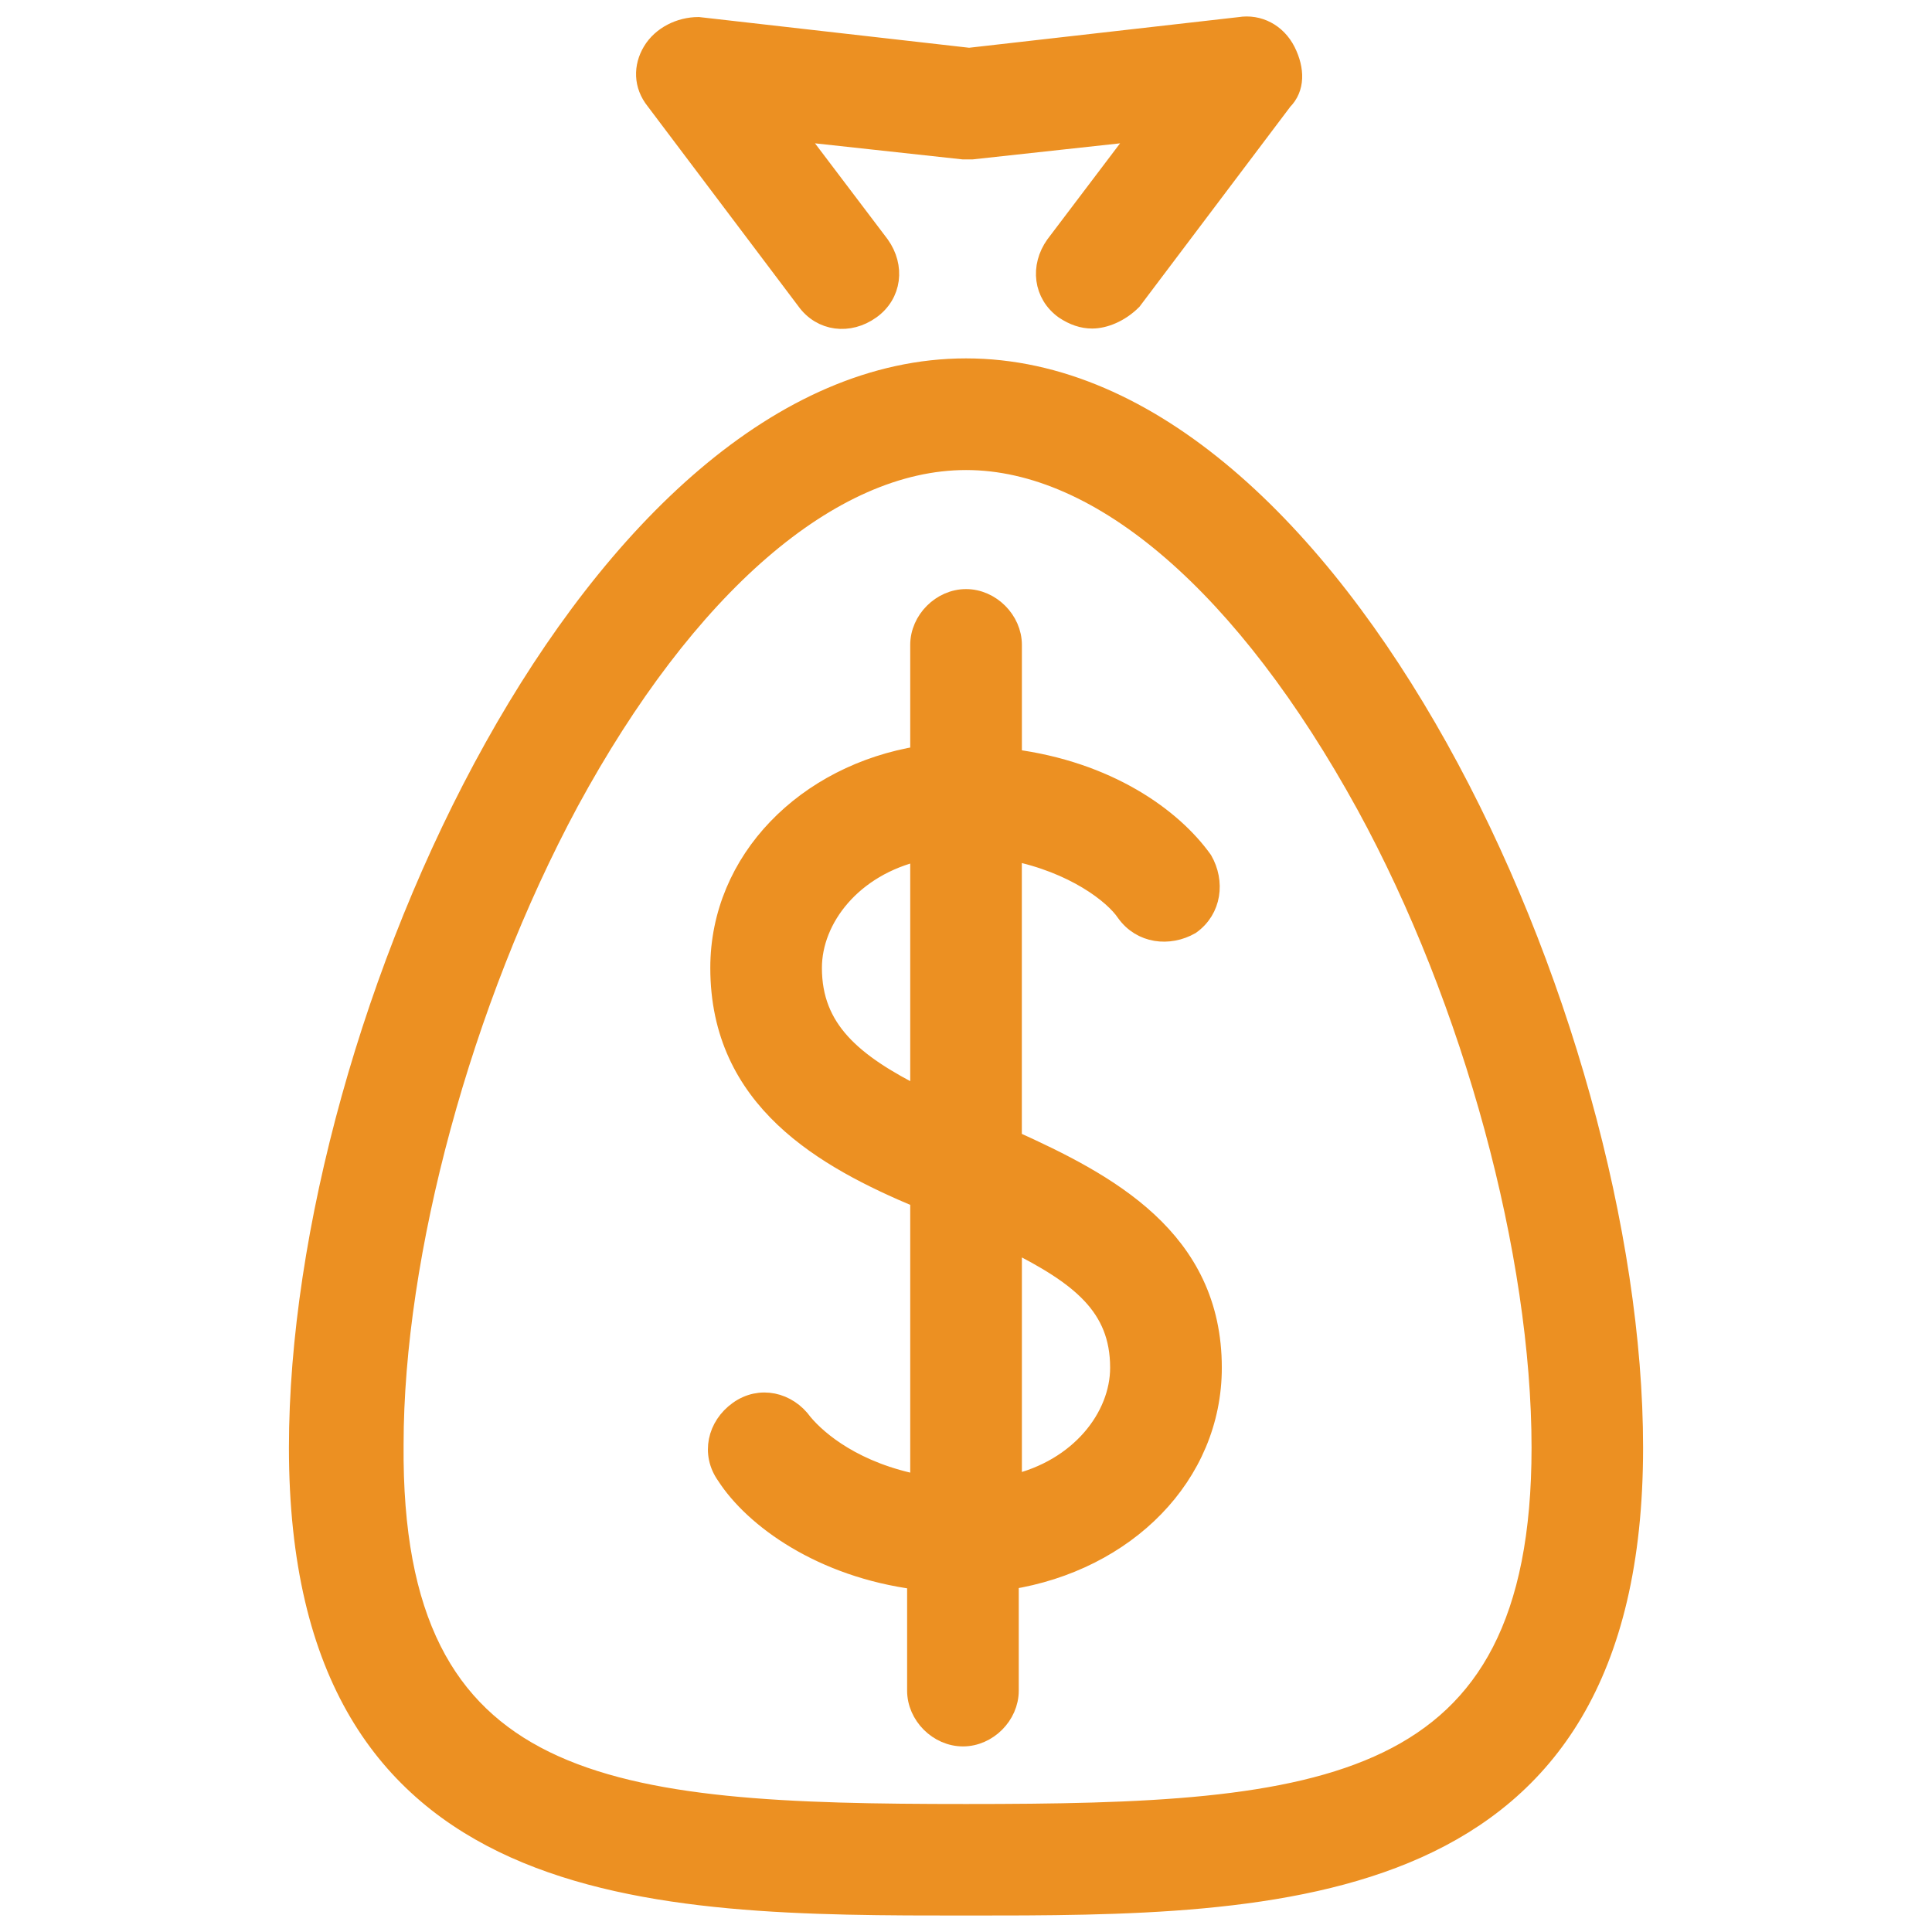
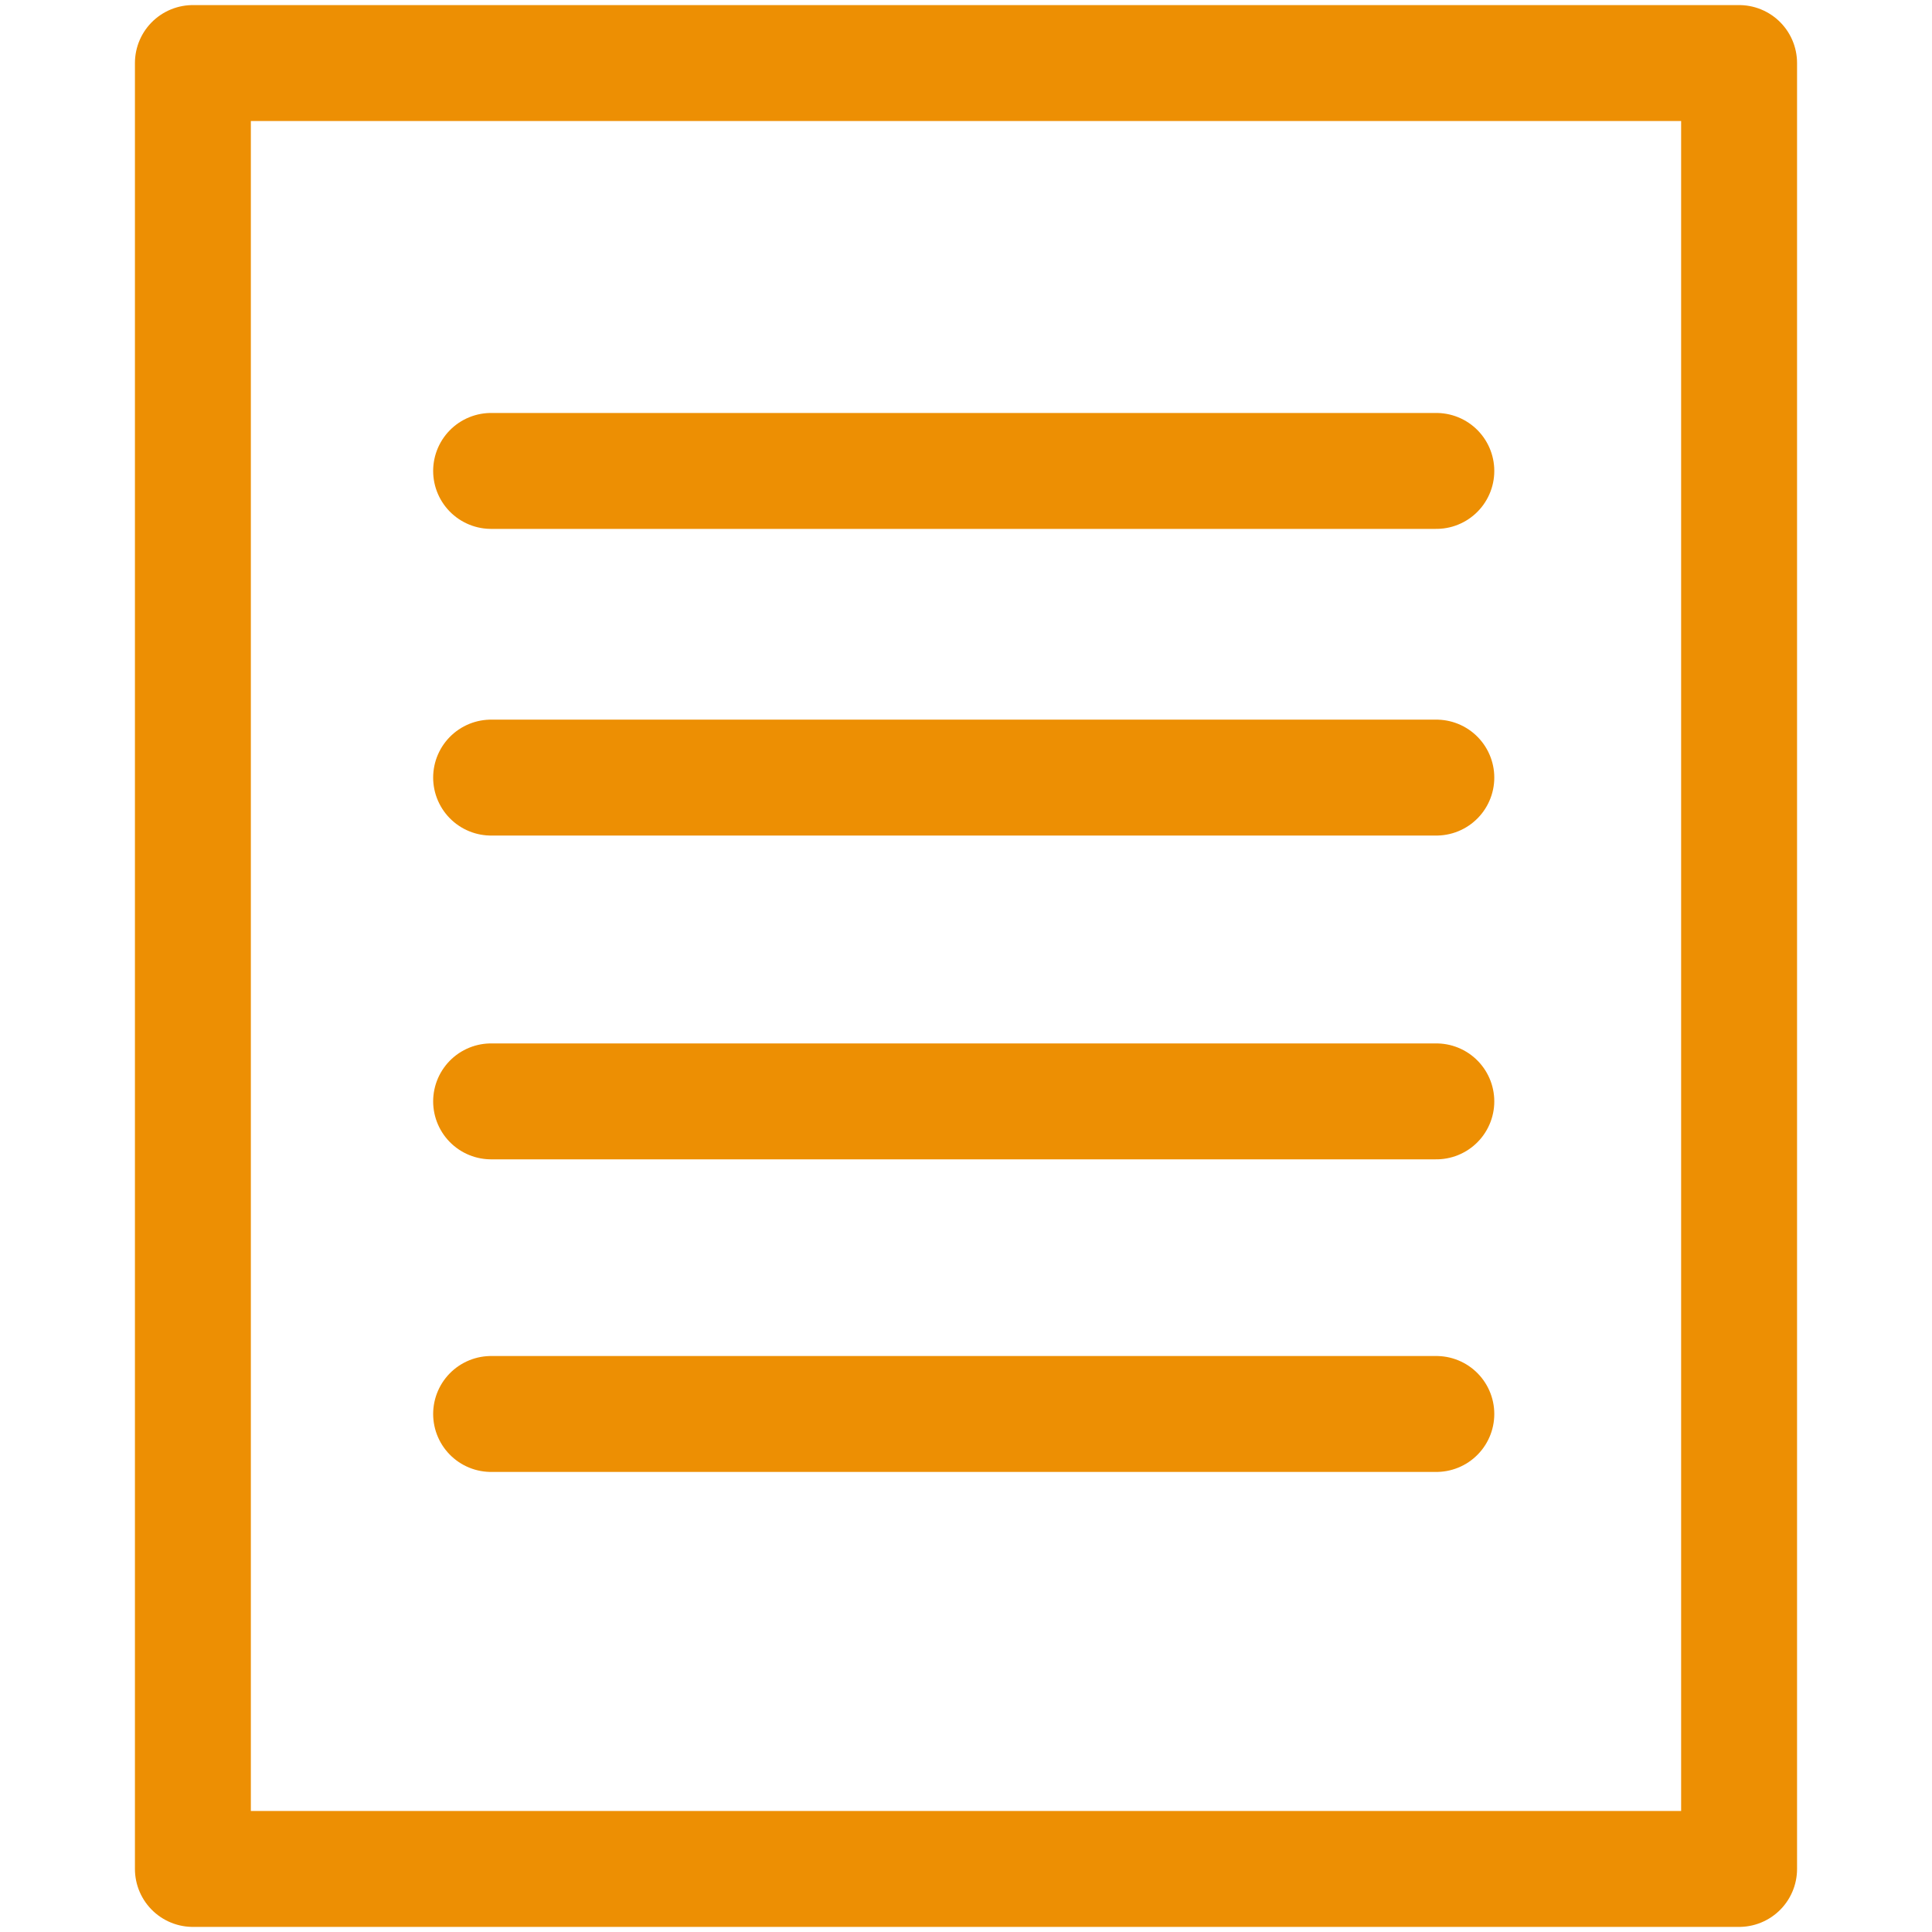
<svg xmlns="http://www.w3.org/2000/svg" version="1.1" id="Layer_1" x="0px" y="0px" width="100px" height="100px" viewBox="0 0 100 100" style="enable-background:new 0 0 100 100;" xml:space="preserve">
-   <g id="_x24_-Sack">
-     <path style="fill:#EC9022;stroke:#EC9022;stroke-miterlimit:10;" d="M62.741,70.792c0-6.688-5.418-9.553-10.351-11.781V44.047   c3.183,0.636,5.25,2.229,5.889,3.184c0.796,1.114,2.229,1.273,3.343,0.638c1.119-0.797,1.276-2.23,0.637-3.345   c-1.59-2.227-4.936-4.615-9.866-5.253v-5.89c0-1.275-1.115-2.39-2.391-2.39c-1.276,0-2.389,1.115-2.389,2.39v5.73   c-5.89,0.954-10.348,5.413-10.348,10.986c0,6.842,5.412,9.867,10.348,11.937v14.807c-3.342-0.637-5.254-2.229-6.049-3.184   c-0.797-1.115-2.229-1.437-3.342-0.64c-1.115,0.797-1.436,2.23-0.639,3.347c1.432,2.227,4.936,4.776,9.869,5.413v5.729   c0,1.277,1.113,2.388,2.392,2.388c1.271,0,2.387-1.109,2.387-2.388v-5.729C58.279,80.82,62.741,76.364,62.741,70.792z    M42.042,50.097c0-2.55,2.069-5.255,5.571-6.05v12.735C44.111,55.029,42.042,53.277,42.042,50.097z M52.393,76.841V64.266   c3.502,1.752,5.567,3.344,5.567,6.526C57.96,73.337,55.895,76.044,52.393,76.841z" />
-     <path style="fill:#EC9022;stroke:#EC9022;stroke-miterlimit:10;" d="M56.527,16.505c-0.479,0-0.954-0.158-1.434-0.478   c-1.111-0.795-1.271-2.228-0.477-3.343l4.457-5.888L50.318,7.75c-0.157,0-0.316,0-0.474,0l-8.758-0.954l4.458,5.888   c0.796,1.115,0.637,2.548-0.479,3.343c-1.113,0.796-2.547,0.638-3.343-0.477l-7.8-10.349c-0.638-0.793-0.638-1.75-0.159-2.545   c0.479-0.796,1.432-1.274,2.389-1.274l14.009,1.593l14.008-1.593c0.959-0.158,1.912,0.32,2.392,1.274   c0.477,0.955,0.477,1.91-0.158,2.545L58.6,15.55C57.96,16.188,57.163,16.505,56.527,16.505z" />
-     <path style="fill:#EC9022;stroke:#EC9022;stroke-miterlimit:10;" d="M50.002,98.648c-16.239,0-34.547,0-34.547-23.719   c0-22.127,15.443-55.879,34.547-55.879c19.105,0,34.544,33.752,34.544,55.879C84.546,98.648,66.238,98.648,50.002,98.648z    M50.002,23.829c-7.004,0-14.487,6.525-20.538,17.671c-5.57,10.348-9.074,23.402-9.074,33.271   c-0.158,18.149,11.145,19.104,29.612,19.104c18.464,0,29.771-0.953,29.771-18.943c0-10.027-3.504-23.084-9.076-33.271   C64.488,30.354,57.009,23.829,50.002,23.829z" />
+   <g>
+     <rect x="9.984" y="3.263" style="fill:none;stroke:#ED8F03;stroke-width:6;stroke-linecap:round;stroke-linejoin:round;stroke-miterlimit:10;" width="80.031" height="93.473" />
+     <line style="fill:none;stroke:#ED8F03;stroke-width:6;stroke-linecap:round;stroke-linejoin:round;stroke-miterlimit:10;" x1="25.42" y1="24.375" x2="74.344" y2="24.375" />
+     <line style="fill:none;stroke:#ED8F03;stroke-width:6;stroke-linecap:round;stroke-linejoin:round;stroke-miterlimit:10;" x1="25.42" y1="40.248" x2="74.344" y2="40.248" />
+     <line style="fill:none;stroke:#ED8F03;stroke-width:6;stroke-linecap:round;stroke-linejoin:round;stroke-miterlimit:10;" x1="25.42" y1="57.007" x2="74.344" y2="57.007" />
+     <line style="fill:none;stroke:#ED8F03;stroke-width:6;stroke-linecap:round;stroke-linejoin:round;stroke-miterlimit:10;" x1="25.42" y1="73.187" x2="74.344" y2="73.187" />
  </g>
</svg>
